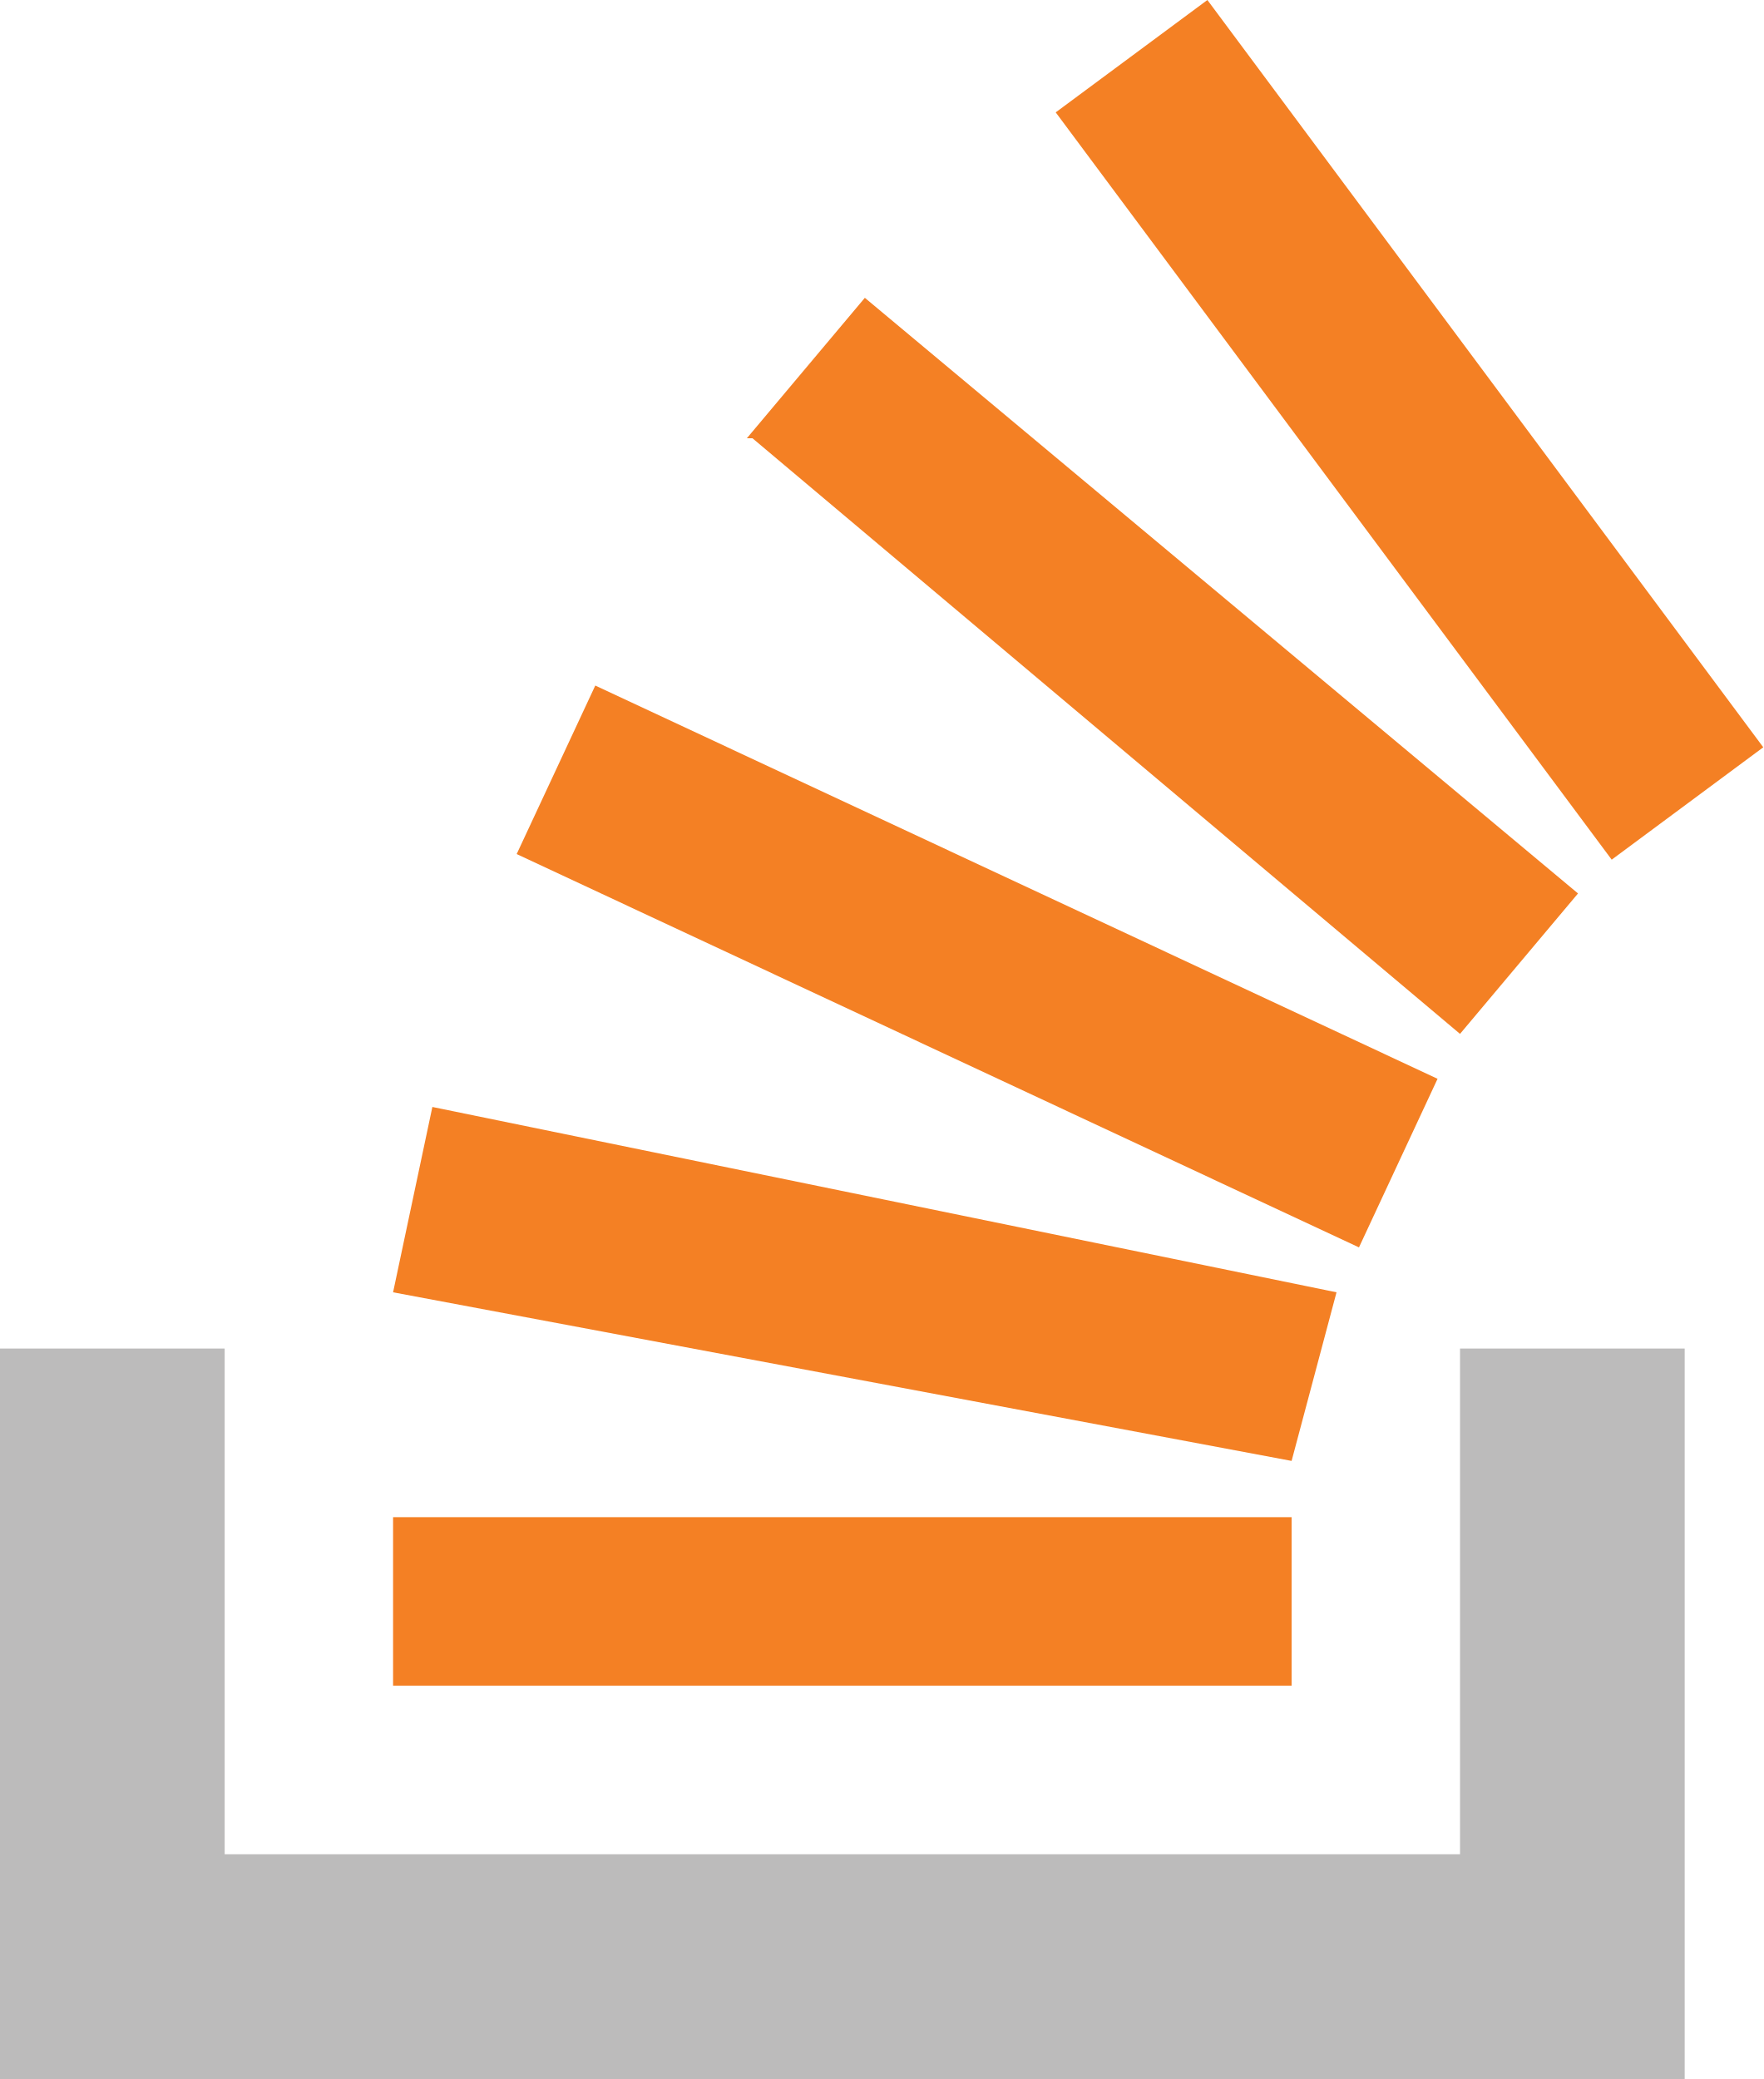
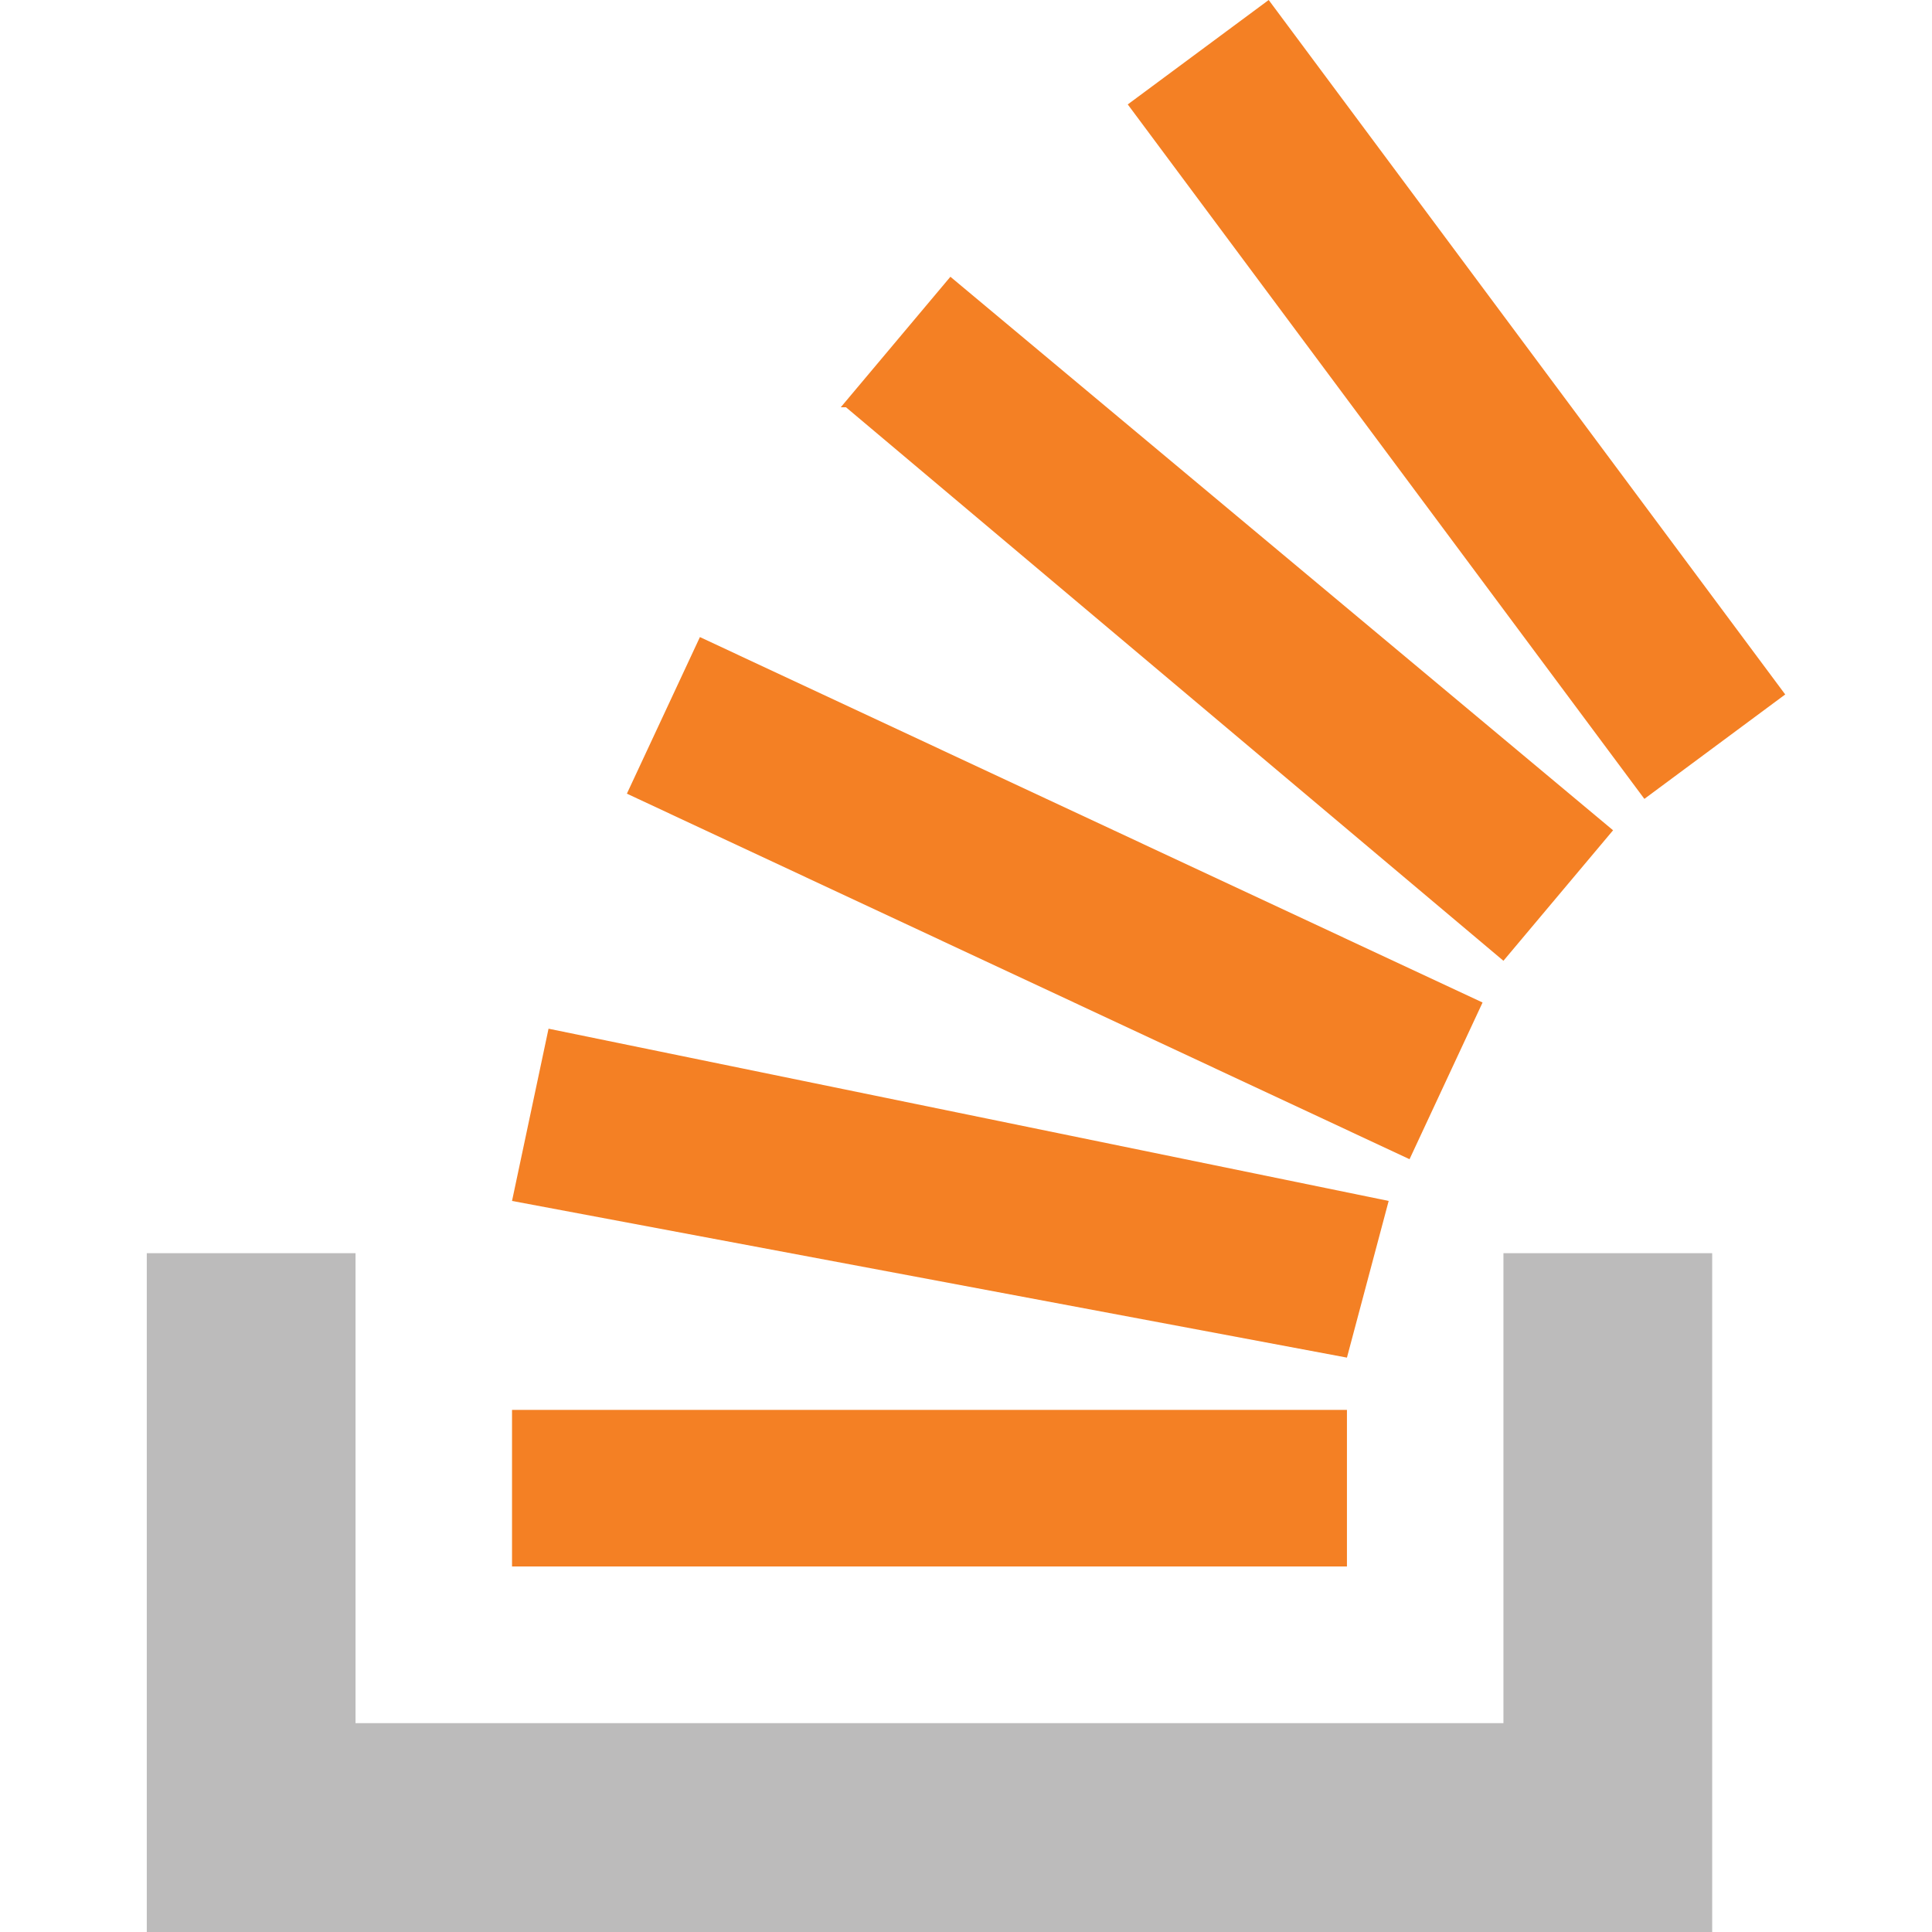
- <svg xmlns="http://www.w3.org/2000/svg" viewBox="0 0 169.61 200" width="current" height="current">
+ <svg xmlns="http://www.w3.org/2000/svg" viewBox="0 0 169.61 200" width="20" height="20">
  <path d="M140.44 178.38v-48.65h21.61V200H0v-70.27h21.61v48.65z" fill="#bcbbbb" />
  <path d="M124.24 140.54l4.32-16.22-86.97-17.83-3.78 17.83zM49.7 82.16L130.72 120l7.56-16.22-81.02-37.83zm22.68-40l68.06 57.3 11.35-13.51-68.6-57.3-11.35 13.51zM116.14 0l-14.59 10.81 53.48 71.89 14.58-10.81zM37.81 162.16h86.43v-16.21H37.81z" fill="#f48024" />
</svg>
